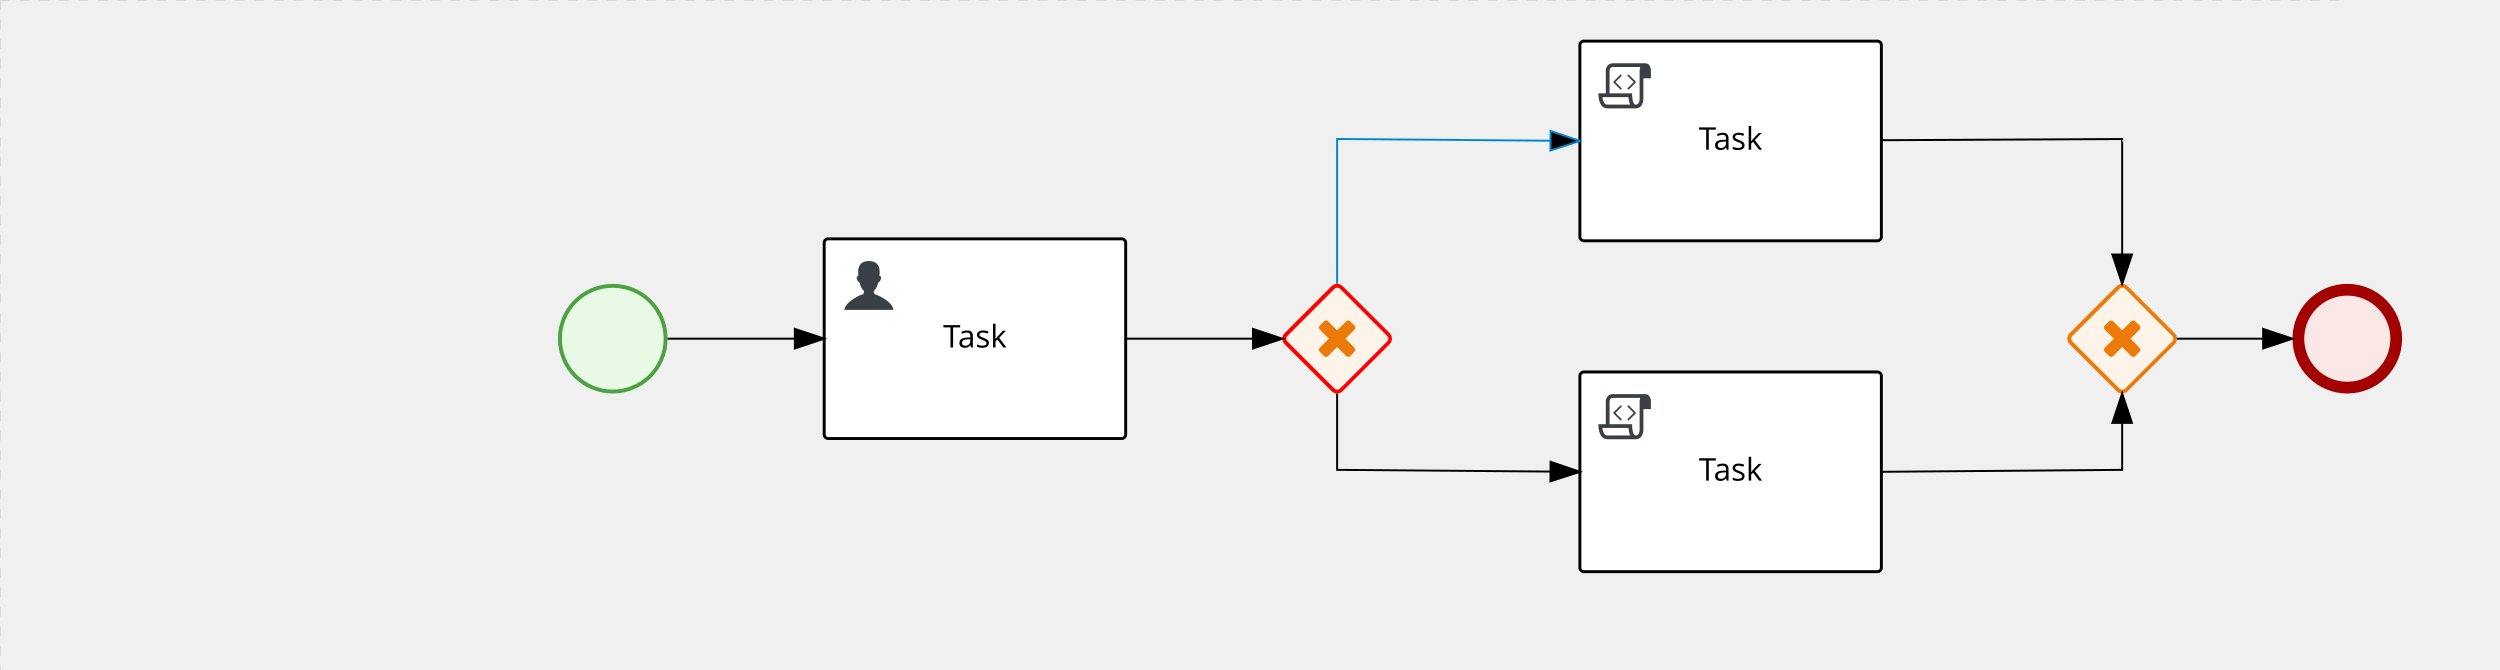
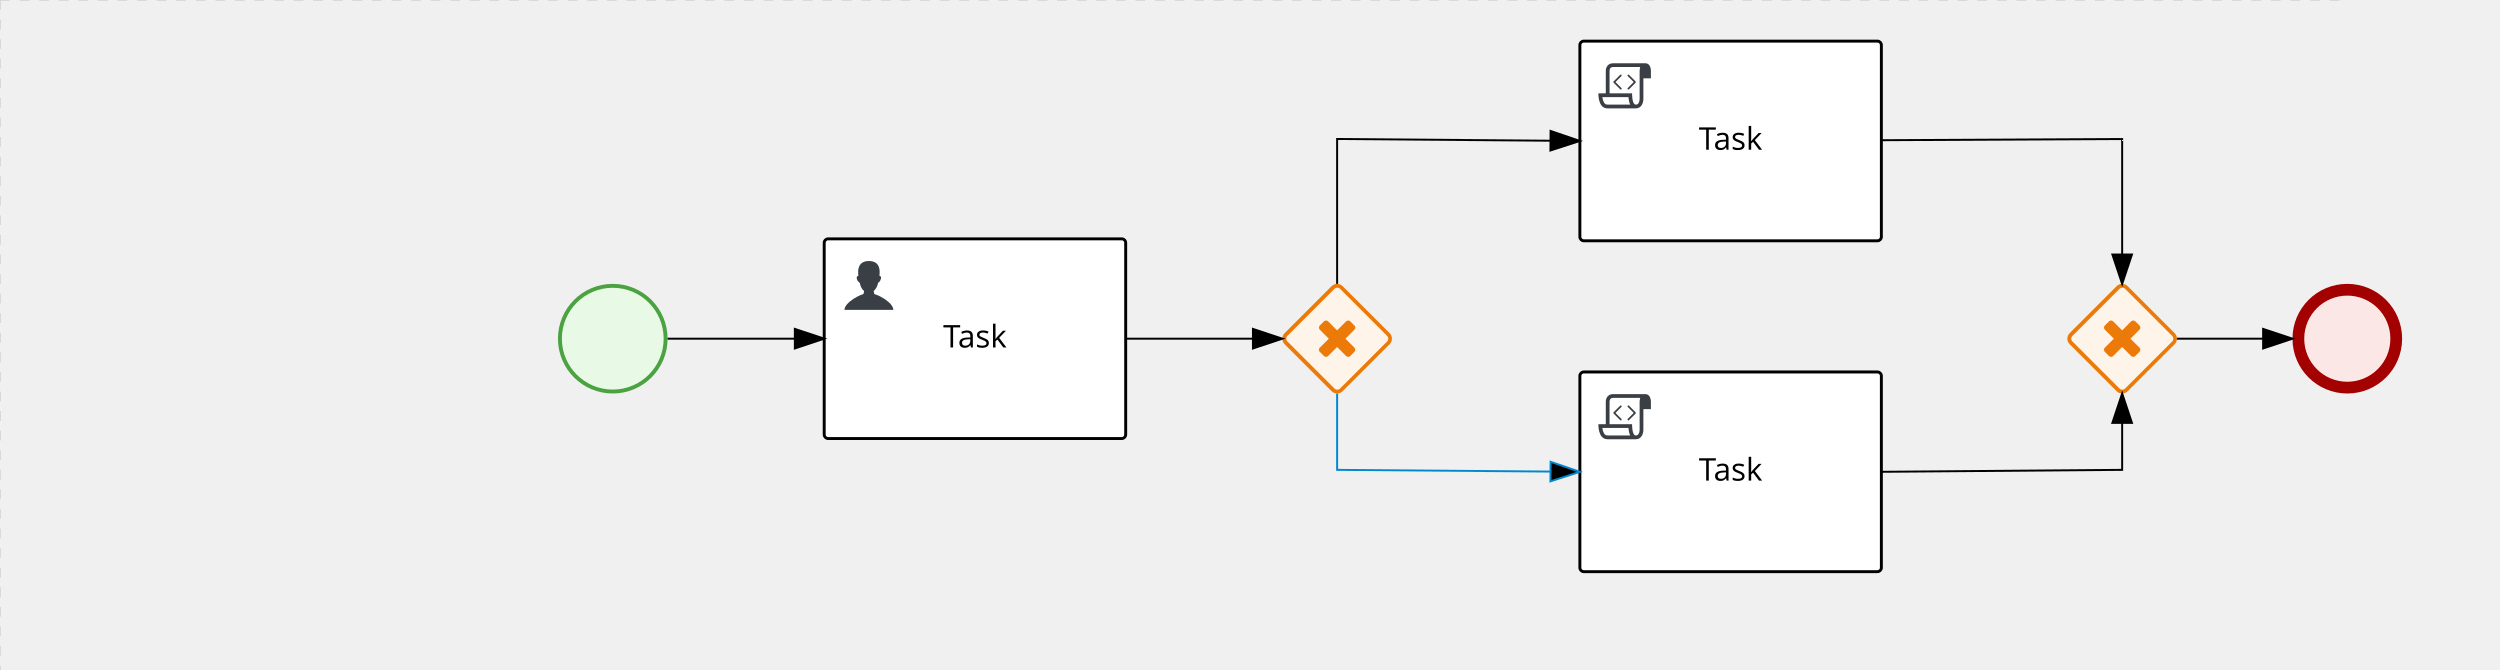
<svg xmlns="http://www.w3.org/2000/svg" version="1.1" width="1277" height="342" viewBox="0 0 1277 342">
  <defs />
  <g transform="matrix(1,0,0,1,0,0)">
    <g>
      <g>
        <g>
          <path fill="none" stroke="#d3d3d3" paint-order="fill stroke markers" d=" M 0 0 L 1200 0" stroke-miterlimit="10" stroke-opacity="0.8" stroke-dasharray="5" />
        </g>
        <g>
          <path fill="none" stroke="#d3d3d3" paint-order="fill stroke markers" d=" M 0 0 L 0 800" stroke-miterlimit="10" stroke-opacity="0.8" stroke-dasharray="5" />
        </g>
      </g>
      <g id="_B16E0531-6BAD-4BD9-BE8E-BAC9066C0CA8" bpmn2nodeid="_B16E0531-6BAD-4BD9-BE8E-BAC9066C0CA8" transform="matrix(1,0,0,1,285,145)">
        <g>
          <path fill="none" stroke="none" />
        </g>
        <g transform="matrix(0.125,0,0,0.125,0,0)">
          <g transform="matrix(1,0,0,1,0,0)">
            <path fill="#e8fae6" stroke="none" id="_B16E0531-6BAD-4BD9-BE8E-BAC9066C0CA8?shapeType=BACKGROUND" paint-order="stroke fill markers" d=" M 0 0 M 444 224 C 444 263.9 434.2 300.8 414.4 334.5 C 394.7 368.2 368 394.9 334.4 414.5 C 300.8 434.1 263.9 444 224 444 C 184.1 444 147.2 434.2 113.5 414.4 C 79.8 394.7 53.1 368 33.5 334.4 C 13.9 300.8 4 263.9 4 224 C 4 184.1 13.8 147.2 33.6 113.5 C 53.4 79.8 80.1 53.1 113.6 33.5 C 147.1 13.9 184.1 4 224 4 C 263.9 4 300.8 13.8 334.5 33.6 C 368.2 53.4 394.9 80.1 414.5 113.6 C 434.1 147.1 444 184.1 444 224 Z" />
          </g>
          <g>
            <g transform="matrix(1,0,0,1,0,0)">
              <g transform="matrix(1,0,0,1,0,0)">
                <path fill="#4aa241" stroke="none" id="_B16E0531-6BAD-4BD9-BE8E-BAC9066C0CA8?shapeType=BORDER&amp;renderType=FILL" paint-order="stroke fill markers" d=" M 0 0 M 224 0 C 100.3 0 0 100.3 0 224 C 0 347.7 100.3 448 224 448 C 347.7 448 448 347.7 448 224 C 448 100.3 347.7 0 224 0 Z M 0 0 M 224 432 C 109.1 432 16 338.9 16 224 C 16 109.1 109.1 16 224 16 C 338.9 16 432 109.1 432 224 C 432 338.9 338.9 432 224 432 Z" />
              </g>
            </g>
          </g>
        </g>
        <g transform="matrix(1,0,0,1,28,61)" />
      </g>
      <g id="_3488CC6B-54C9-4573-AEAE-C71DB5ADD85A" bpmn2nodeid="_3488CC6B-54C9-4573-AEAE-C71DB5ADD85A" transform="matrix(1,0,0,1,421,122)">
        <g>
          <path fill="none" stroke="none" />
        </g>
        <g transform="matrix(1,0,0,1,0,0)">
          <path fill="#ffffff" stroke="none" id="_3488CC6B-54C9-4573-AEAE-C71DB5ADD85A?shapeType=BACKGROUND" paint-order="stroke fill markers" d=" M 2 0 L 152 0 L 152 0 A 2 2 0 0 1 154 2 L 154 100 L 154 100 A 2 2 0 0 1 152 102 L 2 102 L 2 102 A 2 2 0 0 1 0 100 L 0 2 L 0 2 A 2 2 0 0 1 2 0 Z" />
        </g>
        <g transform="matrix(1,0,0,1,0,0)">
          <path fill="none" stroke="rgb(0,0,0)" id="_3488CC6B-54C9-4573-AEAE-C71DB5ADD85A?shapeType=BORDER&amp;renderType=STROKE" paint-order="fill stroke markers" d=" M 2 0 L 152 0 L 152 0 A 2 2 0 0 1 154 2 L 154 100 L 154 100 A 2 2 0 0 1 152 102 L 2 102 L 2 102 A 2 2 0 0 1 0 100 L 0 2 L 0 2 A 2 2 0 0 1 2 0 Z" stroke-miterlimit="10" stroke-width="1.5" stroke-dasharray="" />
        </g>
        <g>
          <g transform="matrix(0.06,0,0,0.06,9.4,9.4)">
            <g transform="matrix(1,0,0,1,0,0)">
              <path fill="#393f44" stroke="none" id="_3488CC6B-54C9-4573-AEAE-C71DB5ADD85Aundefined" paint-order="stroke fill markers" d=" M 0 0 M 16 445.21 C 16 440.869 18.784 431.129 22.001 424.217 C 35.768 394.64 77.283 359.28 129 333.084 C 144.516 325.224 157.347 319.964 167.807 317.174 C 171.932 316.074 175.729 314.414 176.525 313.363 C 178.894 310.234 180.914 302.908 181.727 294.5 L 182.5 286.5 L 178.507 283.455 C 166.303 274.146 154.284 251.678 148.04 226.5 C 145.611 216.707 145.056 215.462 142.984 215.158 C 141.703 214.97 138.083 212.243 134.939 209.099 C 123.233 197.393 116.891 177.376 121.44 166.49 C 123.002 162.751 128.155 159.01 131.75 159.004 C 134.448 159 134.471 158.603 132.914 138.788 C 130.927 113.496 134.279 92.265 143.132 74.076 C 152.232 55.38 167.569 42.882 189.049 36.66 C 210.203 30.532 237.797 30.532 258.951 36.66 C 300.042 48.563 318.958 83.806 314.955 141 C 314.32 150.075 313.624 157.788 313.409 158.14 C 313.194 158.493 314.575 159.073 316.479 159.43 C 328.929 161.766 330.986 177.018 321.496 196.621 C 316.903 206.109 309.357 214.508 304.817 215.185 C 303.023 215.453 302.293 217.146 299.943 226.5 C 296.659 239.567 294.474 245.305 287.948 257.995 C 282.491 268.606 273.035 281.109 268.108 284.229 L 264.871 286.278 L 265.518 292.889 C 266.345 301.33 268.639 309.871 270.877 312.837 C 272.067 314.415 275.002 315.79 280.063 317.139 C 291.069 320.075 303.617 325.274 321 334.102 C 369.815 358.891 410.848 393.758 425.032 422.5 C 429.07 430.682 432 440.232 432 445.21 L 432 448 L 224 448 L 16 448 L 16 445.21 Z" />
            </g>
          </g>
        </g>
        <g transform="matrix(1,0,0,1,4.04,13.68)">
          <g transform="matrix(0.04,0,0,0.04,63.36,69.12)">
            <g transform="matrix(1,0,0,1,0,0)">
              <path fill="none" stroke="none" />
            </g>
            <g transform="matrix(1,0,0,1,0,0)">
              <path fill="none" stroke="none" />
            </g>
          </g>
        </g>
        <g transform="matrix(1,0,0,1,60.75,43.5)">
          <text fill="#000000" stroke="none" font-family="Open Sans" font-size="12pt" font-style="normal" font-weight="normal" text-decoration="normal" x="16.25" y="12" text-anchor="middle" dominant-baseline="alphabetic">Task</text>
        </g>
      </g>
      <g id="_F3CA0ABA-FD7F-415A-B807-816FF23F39E7" bpmn2nodeid="_F3CA0ABA-FD7F-415A-B807-816FF23F39E7" transform="matrix(1,0,0,1,655,145)">
        <g>
          <path fill="none" stroke="none" />
        </g>
        <g transform="matrix(0.125,0,0,0.125,0,0)">
          <g transform="matrix(1,0,0,1,0,0)">
            <path fill="#fef4ea" stroke="none" id="_F3CA0ABA-FD7F-415A-B807-816FF23F39E7?shapeType=BACKGROUND" paint-order="stroke fill markers" d=" M 0 0 M 224.4 4.3 C 216.4 4.3 208.4 7.3 202.3 13.4 L 13.5 202.2 C 1.3 214.4 1.3 234.2 13.5 246.4 L 202.2 435.1 C 208.3 441.2 216.4 444.2 224.3 444.2 C 232.2 444.2 240.3 441.2 246.4 435.1 L 435.1 246.4 C 447.3 234.2 447.3 214.4 435.1 202.2 L 246.5 13.4 C 240.4 7.3 232.4 4.3 224.4 4.3 L 224.4 4.3 Z" />
          </g>
          <g>
            <g transform="matrix(1,0,0,1,0,0)">
              <g transform="matrix(1,0,0,1,0,0)">
-                 <path fill="rgb(255,0,0)" stroke="none" id="_F3CA0ABA-FD7F-415A-B807-816FF23F39E7?shapeType=BORDER&amp;renderType=FILL" paint-order="stroke fill markers" d=" M 0 0 M 20.8 212.7 L 213.3 20.2 C 219.6 13.9 229.7 13.9 235.9 20.2 L 428.4 212.7 C 434.7 219 434.7 229.1 428.4 235.3 L 235.9 427.8 C 229.6 434.1 219.5 434.1 213.3 427.8 L 20.8 235.3 C 14.5 229.1 14.5 218.9 20.8 212.7 L 20.8 212.7 Z M 0 0 M 0 224 C 0 232.1 3.1 240.3 9.3 246.5 L 201.5 438.7 C 213.9 451.1 234.1 451.1 246.5 438.7 L 438.7 246.5 C 444.9 240.3 448 232.1 448 224 C 448 215.9 444.9 207.7 438.7 201.5 L 246.5 9.3 C 234.1 -3.1 213.9 -3.1 201.5 9.3 L 9.3 201.5 C 3.1 207.7 0 215.9 0 224 L 0 224 Z" />
+                 <path fill="rgb(236,122,8)" stroke="none" id="_F3CA0ABA-FD7F-415A-B807-816FF23F39E7?shapeType=BORDER&amp;renderType=FILL" paint-order="stroke fill markers" d=" M 0 0 M 20.8 212.7 L 213.3 20.2 C 219.6 13.9 229.7 13.9 235.9 20.2 L 428.4 212.7 C 434.7 219 434.7 229.1 428.4 235.3 L 235.9 427.8 C 229.6 434.1 219.5 434.1 213.3 427.8 L 20.8 235.3 C 14.5 229.1 14.5 218.9 20.8 212.7 L 20.8 212.7 Z M 0 0 M 0 224 C 0 232.1 3.1 240.3 9.3 246.5 L 201.5 438.7 C 213.9 451.1 234.1 451.1 246.5 438.7 L 438.7 246.5 C 444.9 240.3 448 232.1 448 224 C 448 215.9 444.9 207.7 438.7 201.5 L 246.5 9.3 C 234.1 -3.1 213.9 -3.1 201.5 9.3 L 9.3 201.5 C 3.1 207.7 0 215.9 0 224 L 0 224 Z" />
              </g>
            </g>
          </g>
          <g>
            <g transform="matrix(1,0,0,1,0,0)">
              <g transform="matrix(1,0,0,1,0,0)">
                <path fill="#ec7a08" stroke="none" id="_F3CA0ABA-FD7F-415A-B807-816FF23F39E7undefined" paint-order="stroke fill markers" d=" M 0 0 M 298.2 269.2 C 298.2 272.6 297.1 275.3 294.7 277.7 L 277.7 294.7 C 275.3 297.1 272.6 298.2 269.2 298.2 C 265.8 298.2 263.1 297.1 260.7 294.7 L 224 258 L 187.2 294.8 C 184.8 297.2 182.1 298.3 178.7 298.3 C 175.3 298.3 172.6 297.2 170.2 294.8 L 153.2 277.8 C 150.8 275.4 149.7 272.7 149.7 269.3 C 149.7 265.9 150.8 263.2 153.2 260.8 L 190 224 L 153.2 187.2 C 150.8 184.8 149.7 182 149.7 178.7 C 149.7 175.3 150.8 172.5 153.2 170.2 L 170.2 153.2 C 172.6 150.8 175.3 149.7 178.7 149.7 C 182.1 149.7 184.8 150.8 187.2 153.2 L 224 190 L 260.8 153.2 C 263.2 150.8 265.9 149.7 269.3 149.7 C 272.7 149.7 275.4 150.8 277.8 153.2 L 294.8 170.2 C 297.2 172.5 298.3 175.3 298.3 178.7 C 298.3 182 297.2 184.8 294.8 187.2 L 258 224 L 294.8 260.8 C 297.1 263.1 298.2 265.9 298.2 269.2 Z" />
              </g>
            </g>
          </g>
        </g>
        <g transform="matrix(1,0,0,1,28,61)" />
      </g>
      <g id="_94B9FCB8-E47E-4770-9DE4-65247D0C63B0" bpmn2nodeid="_94B9FCB8-E47E-4770-9DE4-65247D0C63B0">
        <g>
          <path fill="none" stroke="#000000" paint-order="fill stroke markers" d=" M 341 173 L 406 173" stroke-miterlimit="10" stroke-dasharray="" />
        </g>
        <g transform="matrix(1,0,0,1,341,173)" />
        <g transform="matrix(6.123233995736766e-17,1,-1,6.123233995736766e-17,421,168)">
          <path fill="#000000" stroke="#000000" paint-order="fill stroke markers" d=" M 10 15 L 0 15 L 5 0 Z" stroke-miterlimit="10" stroke-dasharray="" />
        </g>
        <g transform="matrix(1,0,0,1,341,163)" />
      </g>
      <g id="_8730A65C-6EEF-42D1-A1F2-927EF3B77BA8" bpmn2nodeid="_8730A65C-6EEF-42D1-A1F2-927EF3B77BA8">
        <g>
          <path fill="none" stroke="#000000" paint-order="fill stroke markers" d=" M 575 173 L 640 173" stroke-miterlimit="10" stroke-dasharray="" />
        </g>
        <g transform="matrix(1,0,0,1,575,173)" />
        <g transform="matrix(6.123233995736766e-17,1,-1,6.123233995736766e-17,655,168)">
          <path fill="#000000" stroke="#000000" paint-order="fill stroke markers" d=" M 10 15 L 0 15 L 5 0 Z" stroke-miterlimit="10" stroke-dasharray="" />
        </g>
        <g transform="matrix(1,0,0,1,575,163)" />
      </g>
      <g transform="matrix(1,0,0,1,285,145)" />
      <g transform="matrix(1,0,0,1,655,145)" />
      <g id="_064DED06-6685-481E-8501-87D9F20008C6" bpmn2nodeid="_064DED06-6685-481E-8501-87D9F20008C6" transform="matrix(1,0,0,1,1056,145)">
        <g>
          <path fill="none" stroke="none" />
        </g>
        <g transform="matrix(0.125,0,0,0.125,0,0)">
          <g transform="matrix(1,0,0,1,0,0)">
            <path fill="#fef4ea" stroke="none" id="_064DED06-6685-481E-8501-87D9F20008C6?shapeType=BACKGROUND" paint-order="stroke fill markers" d=" M 0 0 M 224.4 4.3 C 216.4 4.3 208.4 7.3 202.3 13.4 L 13.5 202.2 C 1.3 214.4 1.3 234.2 13.5 246.4 L 202.2 435.1 C 208.3 441.2 216.4 444.2 224.3 444.2 C 232.2 444.2 240.3 441.2 246.4 435.1 L 435.1 246.4 C 447.3 234.2 447.3 214.4 435.1 202.2 L 246.5 13.4 C 240.4 7.3 232.4 4.3 224.4 4.3 L 224.4 4.3 Z" />
          </g>
          <g>
            <g transform="matrix(1,0,0,1,0,0)">
              <g transform="matrix(1,0,0,1,0,0)">
                <path fill="rgb(236,122,8)" stroke="none" id="_064DED06-6685-481E-8501-87D9F20008C6?shapeType=BORDER&amp;renderType=FILL" paint-order="stroke fill markers" d=" M 0 0 M 20.8 212.7 L 213.3 20.2 C 219.6 13.9 229.7 13.9 235.9 20.2 L 428.4 212.7 C 434.7 219 434.7 229.1 428.4 235.3 L 235.9 427.8 C 229.6 434.1 219.5 434.1 213.3 427.8 L 20.8 235.3 C 14.5 229.1 14.5 218.9 20.8 212.7 L 20.8 212.7 Z M 0 0 M 0 224 C 0 232.1 3.1 240.3 9.3 246.5 L 201.5 438.7 C 213.9 451.1 234.1 451.1 246.5 438.7 L 438.7 246.5 C 444.9 240.3 448 232.1 448 224 C 448 215.9 444.9 207.7 438.7 201.5 L 246.5 9.3 C 234.1 -3.1 213.9 -3.1 201.5 9.3 L 9.3 201.5 C 3.1 207.7 0 215.9 0 224 L 0 224 Z" />
              </g>
            </g>
          </g>
          <g>
            <g transform="matrix(1,0,0,1,0,0)">
              <g transform="matrix(1,0,0,1,0,0)">
                <path fill="#ec7a08" stroke="none" id="_064DED06-6685-481E-8501-87D9F20008C6undefined" paint-order="stroke fill markers" d=" M 0 0 M 298.2 269.2 C 298.2 272.6 297.1 275.3 294.7 277.7 L 277.7 294.7 C 275.3 297.1 272.6 298.2 269.2 298.2 C 265.8 298.2 263.1 297.1 260.7 294.7 L 224 258 L 187.2 294.8 C 184.8 297.2 182.1 298.3 178.7 298.3 C 175.3 298.3 172.6 297.2 170.2 294.8 L 153.2 277.8 C 150.8 275.4 149.7 272.7 149.7 269.3 C 149.7 265.9 150.8 263.2 153.2 260.8 L 190 224 L 153.2 187.2 C 150.8 184.8 149.7 182 149.7 178.7 C 149.7 175.3 150.8 172.5 153.2 170.2 L 170.2 153.2 C 172.6 150.8 175.3 149.7 178.7 149.7 C 182.1 149.7 184.8 150.8 187.2 153.2 L 224 190 L 260.8 153.2 C 263.2 150.8 265.9 149.7 269.3 149.7 C 272.7 149.7 275.4 150.8 277.8 153.2 L 294.8 170.2 C 297.2 172.5 298.3 175.3 298.3 178.7 C 298.3 182 297.2 184.8 294.8 187.2 L 258 224 L 294.8 260.8 C 297.1 263.1 298.2 265.9 298.2 269.2 Z" />
              </g>
            </g>
          </g>
        </g>
        <g transform="matrix(1,0,0,1,28,61)" />
      </g>
      <g transform="matrix(1,0,0,1,1056,145)" />
      <g id="_8E5857BF-8042-40F7-8B92-0F995D340C83" bpmn2nodeid="_8E5857BF-8042-40F7-8B92-0F995D340C83" transform="matrix(1,0,0,1,1171,145)">
        <g>
          <path fill="none" stroke="none" />
        </g>
        <g transform="matrix(0.125,0,0,0.125,0,0)">
          <g transform="matrix(1,0,0,1,0,0)">
            <path fill="#fce7e7" stroke="none" id="_8E5857BF-8042-40F7-8B92-0F995D340C83?shapeType=BACKGROUND" paint-order="stroke fill markers" d=" M 0 0 M 444 224 C 444 263.9 434.2 300.8 414.4 334.5 C 394.7 368.2 368 394.9 334.4 414.5 C 300.8 434.1 263.9 444 224 444 C 184.1 444 147.2 434.2 113.5 414.4 C 79.8 394.7 53.1 368 33.5 334.4 C 13.9 300.8 4 263.9 4 224 C 4 184.1 13.8 147.2 33.6 113.5 C 53.4 79.8 80.1 53.1 113.6 33.5 C 147.1 13.9 184.1 4 224 4 C 263.9 4 300.8 13.8 334.5 33.6 C 368.2 53.4 394.9 80.1 414.5 113.6 C 434.1 147.1 444 184.1 444 224 Z" />
          </g>
          <g>
            <g transform="matrix(1,0,0,1,0,0)">
              <g transform="matrix(1,0,0,1,0,0)">
                <path fill="rgb(163,0,0)" stroke="none" id="_8E5857BF-8042-40F7-8B92-0F995D340C83?shapeType=BORDER&amp;renderType=FILL" paint-order="stroke fill markers" d=" M 0 0 M 224 0 C 100.3 0 0 100.3 0 224 C 0 347.7 100.3 448 224 448 C 347.7 448 448 347.7 448 224 C 448 100.3 347.7 0 224 0 Z M 0 0 M 224 400 C 126.8 400 48 321.2 48 224 C 48 126.8 126.8 48 224 48 C 321.2 48 400 126.8 400 224 C 400 321.2 321.2 400 224 400 Z" />
              </g>
            </g>
          </g>
        </g>
        <g transform="matrix(1,0,0,1,28,61)" />
      </g>
      <g id="_B1AA394A-5BA2-48FD-B063-DD875115773B" bpmn2nodeid="_B1AA394A-5BA2-48FD-B063-DD875115773B">
        <g>
          <path fill="none" stroke="#000000" paint-order="fill stroke markers" d=" M 1112 173 L 1156 173" stroke-miterlimit="10" stroke-dasharray="" />
        </g>
        <g transform="matrix(1,0,0,1,1112,173)" />
        <g transform="matrix(6.123233995736766e-17,1,-1,6.123233995736766e-17,1171,168)">
          <path fill="#000000" stroke="#000000" paint-order="fill stroke markers" d=" M 10 15 L 0 15 L 5 0 Z" stroke-miterlimit="10" stroke-dasharray="" />
        </g>
        <g transform="matrix(1,0,0,1,1112,163)" />
      </g>
      <g transform="matrix(1,0,0,1,1171,145)" />
      <g id="_DA23A57D-292D-4261-BDF8-081614D1EF1C" bpmn2nodeid="_DA23A57D-292D-4261-BDF8-081614D1EF1C" transform="matrix(1,0,0,1,807,21)">
        <g>
          <path fill="none" stroke="none" />
        </g>
        <g transform="matrix(1,0,0,1,0,0)">
          <path fill="#ffffff" stroke="none" id="_DA23A57D-292D-4261-BDF8-081614D1EF1C?shapeType=BACKGROUND" paint-order="stroke fill markers" d=" M 2 0 L 152 0 L 152 0 A 2 2 0 0 1 154 2 L 154 100 L 154 100 A 2 2 0 0 1 152 102 L 2 102 L 2 102 A 2 2 0 0 1 0 100 L 0 2 L 0 2 A 2 2 0 0 1 2 0 Z" />
        </g>
        <g transform="matrix(1,0,0,1,0,0)">
          <path fill="none" stroke="rgb(0,0,0)" id="_DA23A57D-292D-4261-BDF8-081614D1EF1C?shapeType=BORDER&amp;renderType=STROKE" paint-order="fill stroke markers" d=" M 2 0 L 152 0 L 152 0 A 2 2 0 0 1 154 2 L 154 100 L 154 100 A 2 2 0 0 1 152 102 L 2 102 L 2 102 A 2 2 0 0 1 0 100 L 0 2 L 0 2 A 2 2 0 0 1 2 0 Z" stroke-miterlimit="10" stroke-width="1.5" stroke-dasharray="" />
        </g>
        <g>
          <g transform="matrix(0.06,0,0,0.06,9.4,9.4)">
            <g transform="matrix(1,0,0,1,0,0)">
              <path fill="#393f44" stroke="none" id="_DA23A57D-292D-4261-BDF8-081614D1EF1Cundefined" paint-order="stroke fill markers" d=" M 0 0 M 197.3 130.2 C 194.4 127.3 189.6 127.3 186.7 130.2 L 130.2 186.7 C 127.3 189.6 127.3 194.4 130.2 197.3 L 186.7 253.8 C 188.1 255.3 190.1 256 192 256 C 193.9 256 195.9 255.3 197.3 253.7 C 200.2 250.8 200.2 246 197.3 243.1 L 146.2 192 L 197.3 140.8 C 200.2 137.9 200.2 133.1 197.3 130.2 Z" />
            </g>
            <g transform="matrix(1,0,0,1,0,0)">
              <path fill="#393f44" stroke="none" id="_DA23A57D-292D-4261-BDF8-081614D1EF1Cundefined" paint-order="stroke fill markers" d=" M 0 0 M 261.3 130.2 C 258.4 127.3 253.6 127.3 250.7 130.2 C 247.8 133.1 247.8 137.9 250.7 140.8 L 301.8 191.9 L 250.7 243 C 247.8 245.9 247.8 250.7 250.7 253.6 C 252.1 255.3 254.1 256 256 256 C 257.9 256 259.9 255.3 261.3 253.8 L 317.8 197.3 C 320.7 194.4 320.7 189.6 317.8 186.7 L 261.3 130.2 Z" />
            </g>
            <g transform="matrix(1,0,0,1,0,0)">
              <path fill="#393f44" stroke="none" id="_DA23A57D-292D-4261-BDF8-081614D1EF1Cundefined" paint-order="stroke fill markers" d=" M 0 0 M 400 32 C 400 32 152.8 32 128 32 C 62 32 64 96 64 96 L 64 288 L 1 288 C 1 288 -4 416 78 416 L 320 416 C 368 416 384 368 384 336 C 384 314.2 384 224.4 384 160 L 448 160 L 448 96 C 448 96 449 32 400 32 Z M 0 0 M 78 383.9 C 68.5 383.9 61.6 381.1 55.5 374.9 C 43.4 362.4 37.5 339.6 34.9 320 L 256.9 320 C 257.1 322.7 257.3 325.4 257.6 328.2 C 260 351.6 264.7 370.1 271.9 383.9 L 78 383.9 L 78 383.9 Z M 0 0 M 352 336 C 352 345.9 349.6 360.3 342.9 371 C 337.2 380.1 330.4 384 320 384 C 285 384 288 288 288 288 L 96 288 L 96 96 L 96 95.9 L 96 95.1 C 96 90.6 97.6 78.3 104.7 71.2 C 106.5 69.4 111.9 64 128 64 L 356.5 64 C 354.4 72.8 352.8 81.8 352.2 89.9 C 352.2 90.5 352.1 91.1 352.1 91.7 C 352.1 92 352.1 92.3 352.1 92.6 C 352 94.8 352 96 352 96 L 352 160 L 352 336 Z" />
            </g>
          </g>
        </g>
        <g transform="matrix(1,0,0,1,60.75,43.5)">
          <text fill="#000000" stroke="none" font-family="Open Sans" font-size="12pt" font-style="normal" font-weight="normal" text-decoration="normal" x="16.25" y="12" text-anchor="middle" dominant-baseline="alphabetic">Task</text>
        </g>
      </g>
      <g id="_B3260A64-C5E4-41A7-A069-48479F90C2F2" bpmn2nodeid="_B3260A64-C5E4-41A7-A069-48479F90C2F2">
        <g>
-           <path fill="none" stroke="rgb(0,136,206)" paint-order="fill stroke markers" d=" M 683 145 L 683 71 L 792 71.879" stroke-miterlimit="10" stroke-dasharray="" />
+           <path fill="none" stroke="rgb(0,0,0)" paint-order="fill stroke markers" d=" M 683 145 L 683 71 L 792 71.879" stroke-miterlimit="10" stroke-dasharray="" />
        </g>
        <g transform="matrix(1,0,0,1,683,145)" />
        <g transform="matrix(-0.008064254,0.9999675,-0.9999675,-0.008064254,807.0403,67.00016)">
-           <path fill="rgb(0,0,0)" stroke="rgb(0,136,206)" paint-order="fill stroke markers" d=" M 10 15 L 0 15 L 5 0 Z" stroke-miterlimit="10" stroke-dasharray="" />
+           <path fill="rgb(0,0,0)" stroke="rgb(0,0,0)" paint-order="fill stroke markers" d=" M 10 15 L 0 15 L 5 0 Z" stroke-miterlimit="10" stroke-dasharray="" />
        </g>
        <g transform="matrix(1,0,0,1,693,108)" />
      </g>
      <g id="_75D33130-4238-4B2F-84E7-005CF52F6ADD" bpmn2nodeid="_75D33130-4238-4B2F-84E7-005CF52F6ADD">
        <g>
          <path fill="none" stroke="rgb(0,0,0)" paint-order="fill stroke markers" d=" M 961 71.619 L 1084 71.011 L 1084 130" stroke-miterlimit="10" stroke-dasharray="" />
        </g>
        <g transform="matrix(1,0,0,1,961,71.61933)" />
        <g transform="matrix(-1,1.2246467991473532e-16,-1.2246467991473532e-16,-1,1089,145)">
          <path fill="rgb(0,0,0)" stroke="rgb(0,0,0)" paint-order="fill stroke markers" d=" M 10 15 L 0 15 L 5 0 Z" stroke-miterlimit="10" stroke-dasharray="" />
        </g>
        <g transform="matrix(1,0,0,1,961.0494,61.31541)" />
      </g>
      <g transform="matrix(1,0,0,1,807,21)" />
      <g id="_DA13472C-13AB-4461-A236-4D4EA6D9F3DA" bpmn2nodeid="_DA13472C-13AB-4461-A236-4D4EA6D9F3DA" transform="matrix(1,0,0,1,807,190)">
        <g>
          <path fill="none" stroke="none" />
        </g>
        <g transform="matrix(1,0,0,1,0,0)">
          <path fill="#ffffff" stroke="none" id="_DA13472C-13AB-4461-A236-4D4EA6D9F3DA?shapeType=BACKGROUND" paint-order="stroke fill markers" d=" M 2 0 L 152 0 L 152 0 A 2 2 0 0 1 154 2 L 154 100 L 154 100 A 2 2 0 0 1 152 102 L 2 102 L 2 102 A 2 2 0 0 1 0 100 L 0 2 L 0 2 A 2 2 0 0 1 2 0 Z" />
        </g>
        <g transform="matrix(1,0,0,1,0,0)">
          <path fill="none" stroke="rgb(0,0,0)" id="_DA13472C-13AB-4461-A236-4D4EA6D9F3DA?shapeType=BORDER&amp;renderType=STROKE" paint-order="fill stroke markers" d=" M 2 0 L 152 0 L 152 0 A 2 2 0 0 1 154 2 L 154 100 L 154 100 A 2 2 0 0 1 152 102 L 2 102 L 2 102 A 2 2 0 0 1 0 100 L 0 2 L 0 2 A 2 2 0 0 1 2 0 Z" stroke-miterlimit="10" stroke-width="1.5" stroke-dasharray="" />
        </g>
        <g>
          <g transform="matrix(0.06,0,0,0.06,9.4,9.4)">
            <g transform="matrix(1,0,0,1,0,0)">
              <path fill="#393f44" stroke="none" id="_DA13472C-13AB-4461-A236-4D4EA6D9F3DAundefined" paint-order="stroke fill markers" d=" M 0 0 M 197.3 130.2 C 194.4 127.3 189.6 127.3 186.7 130.2 L 130.2 186.7 C 127.3 189.6 127.3 194.4 130.2 197.3 L 186.7 253.8 C 188.1 255.3 190.1 256 192 256 C 193.9 256 195.9 255.3 197.3 253.7 C 200.2 250.8 200.2 246 197.3 243.1 L 146.2 192 L 197.3 140.8 C 200.2 137.9 200.2 133.1 197.3 130.2 Z" />
            </g>
            <g transform="matrix(1,0,0,1,0,0)">
              <path fill="#393f44" stroke="none" id="_DA13472C-13AB-4461-A236-4D4EA6D9F3DAundefined" paint-order="stroke fill markers" d=" M 0 0 M 261.3 130.2 C 258.4 127.3 253.6 127.3 250.7 130.2 C 247.8 133.1 247.8 137.9 250.7 140.8 L 301.8 191.9 L 250.7 243 C 247.8 245.9 247.8 250.7 250.7 253.6 C 252.1 255.3 254.1 256 256 256 C 257.9 256 259.9 255.3 261.3 253.8 L 317.8 197.3 C 320.7 194.4 320.7 189.6 317.8 186.7 L 261.3 130.2 Z" />
            </g>
            <g transform="matrix(1,0,0,1,0,0)">
              <path fill="#393f44" stroke="none" id="_DA13472C-13AB-4461-A236-4D4EA6D9F3DAundefined" paint-order="stroke fill markers" d=" M 0 0 M 400 32 C 400 32 152.8 32 128 32 C 62 32 64 96 64 96 L 64 288 L 1 288 C 1 288 -4 416 78 416 L 320 416 C 368 416 384 368 384 336 C 384 314.2 384 224.4 384 160 L 448 160 L 448 96 C 448 96 449 32 400 32 Z M 0 0 M 78 383.9 C 68.5 383.9 61.6 381.1 55.5 374.9 C 43.4 362.4 37.5 339.6 34.9 320 L 256.9 320 C 257.1 322.7 257.3 325.4 257.6 328.2 C 260 351.6 264.7 370.1 271.9 383.9 L 78 383.9 L 78 383.9 Z M 0 0 M 352 336 C 352 345.9 349.6 360.3 342.9 371 C 337.2 380.1 330.4 384 320 384 C 285 384 288 288 288 288 L 96 288 L 96 96 L 96 95.9 L 96 95.1 C 96 90.6 97.6 78.3 104.7 71.2 C 106.5 69.4 111.9 64 128 64 L 356.5 64 C 354.4 72.8 352.8 81.8 352.2 89.9 C 352.2 90.5 352.1 91.1 352.1 91.7 C 352.1 92 352.1 92.3 352.1 92.6 C 352 94.8 352 96 352 96 L 352 160 L 352 336 Z" />
            </g>
          </g>
        </g>
        <g transform="matrix(1,0,0,1,60.75,43.5)">
          <text fill="#000000" stroke="none" font-family="Open Sans" font-size="12pt" font-style="normal" font-weight="normal" text-decoration="normal" x="16.25" y="12" text-anchor="middle" dominant-baseline="alphabetic">Task</text>
        </g>
      </g>
      <g id="_8FA2D625-3C9B-4AC2-A2D6-A7E696A66CD9" bpmn2nodeid="_8FA2D625-3C9B-4AC2-A2D6-A7E696A66CD9">
        <g>
-           <path fill="none" stroke="rgb(0,0,0)" paint-order="fill stroke markers" d=" M 683 201 L 683 240 L 792 240.879" stroke-miterlimit="10" stroke-dasharray="" />
+           <path fill="none" stroke="rgb(0,136,206)" paint-order="fill stroke markers" d=" M 683 201 L 683 240 L 792 240.879" stroke-miterlimit="10" stroke-dasharray="" />
        </g>
        <g transform="matrix(1,0,0,1,683,201)" />
        <g transform="matrix(-0.008064254,0.9999675,-0.9999675,-0.008064254,807.0403,236.0002)">
-           <path fill="rgb(0,0,0)" stroke="rgb(0,0,0)" paint-order="fill stroke markers" d=" M 10 15 L 0 15 L 5 0 Z" stroke-miterlimit="10" stroke-dasharray="" />
+           <path fill="rgb(0,0,0)" stroke="rgb(0,136,206)" paint-order="fill stroke markers" d=" M 10 15 L 0 15 L 5 0 Z" stroke-miterlimit="10" stroke-dasharray="" />
        </g>
        <g transform="matrix(1,0,0,1,693,220.5)" />
      </g>
      <g id="_B3ABA7A4-F8EE-4FCA-A724-17798C591CCE" bpmn2nodeid="_B3ABA7A4-F8EE-4FCA-A724-17798C591CCE">
        <g>
          <path fill="none" stroke="rgb(0,0,0)" paint-order="fill stroke markers" d=" M 961 241 L 1084 240 L 1084 216" stroke-miterlimit="10" stroke-dasharray="" />
        </g>
        <g transform="matrix(1,0,0,1,961,241)" />
        <g transform="matrix(1,0,0,1,1079,201)">
          <path fill="rgb(0,0,0)" stroke="rgb(0,0,0)" paint-order="fill stroke markers" d=" M 10 15 L 0 15 L 5 0 Z" stroke-miterlimit="10" stroke-dasharray="" />
        </g>
        <g transform="matrix(1,0,0,1,961.0813,230.5003)" />
      </g>
      <g transform="matrix(1,0,0,1,807,190)" />
      <g transform="matrix(1,0,0,1,421,122)" />
    </g>
  </g>
</svg>
